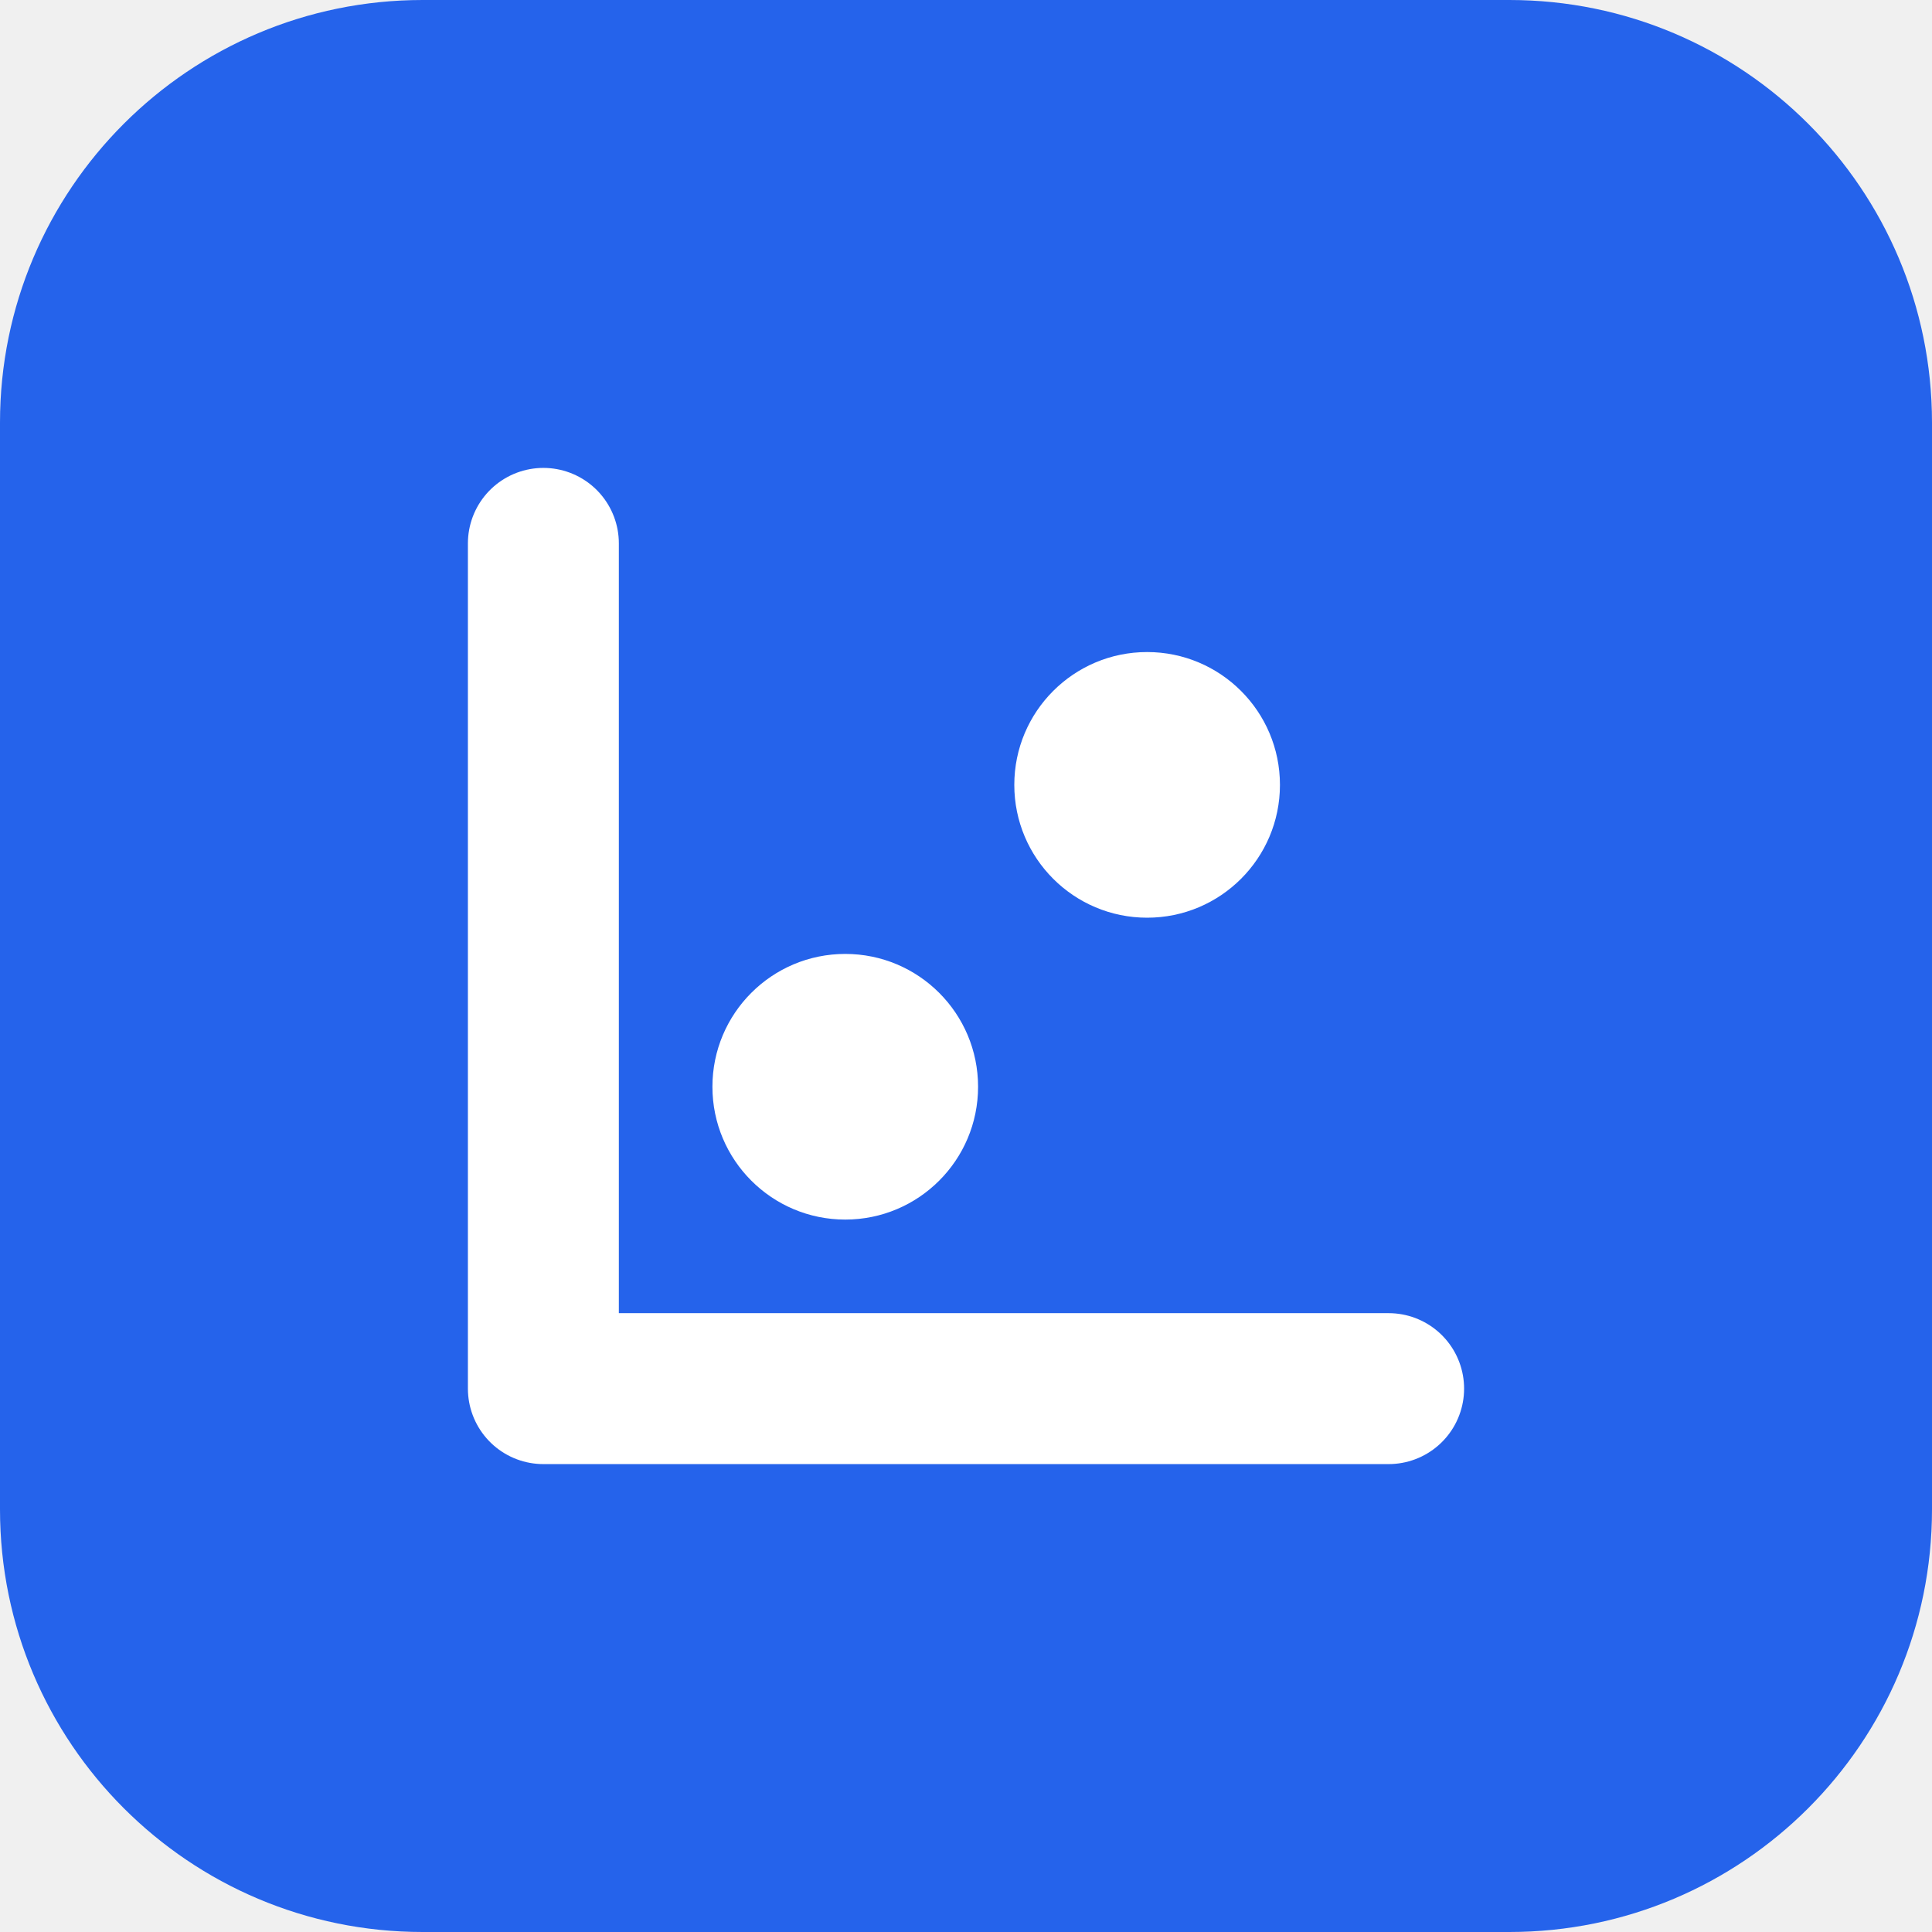
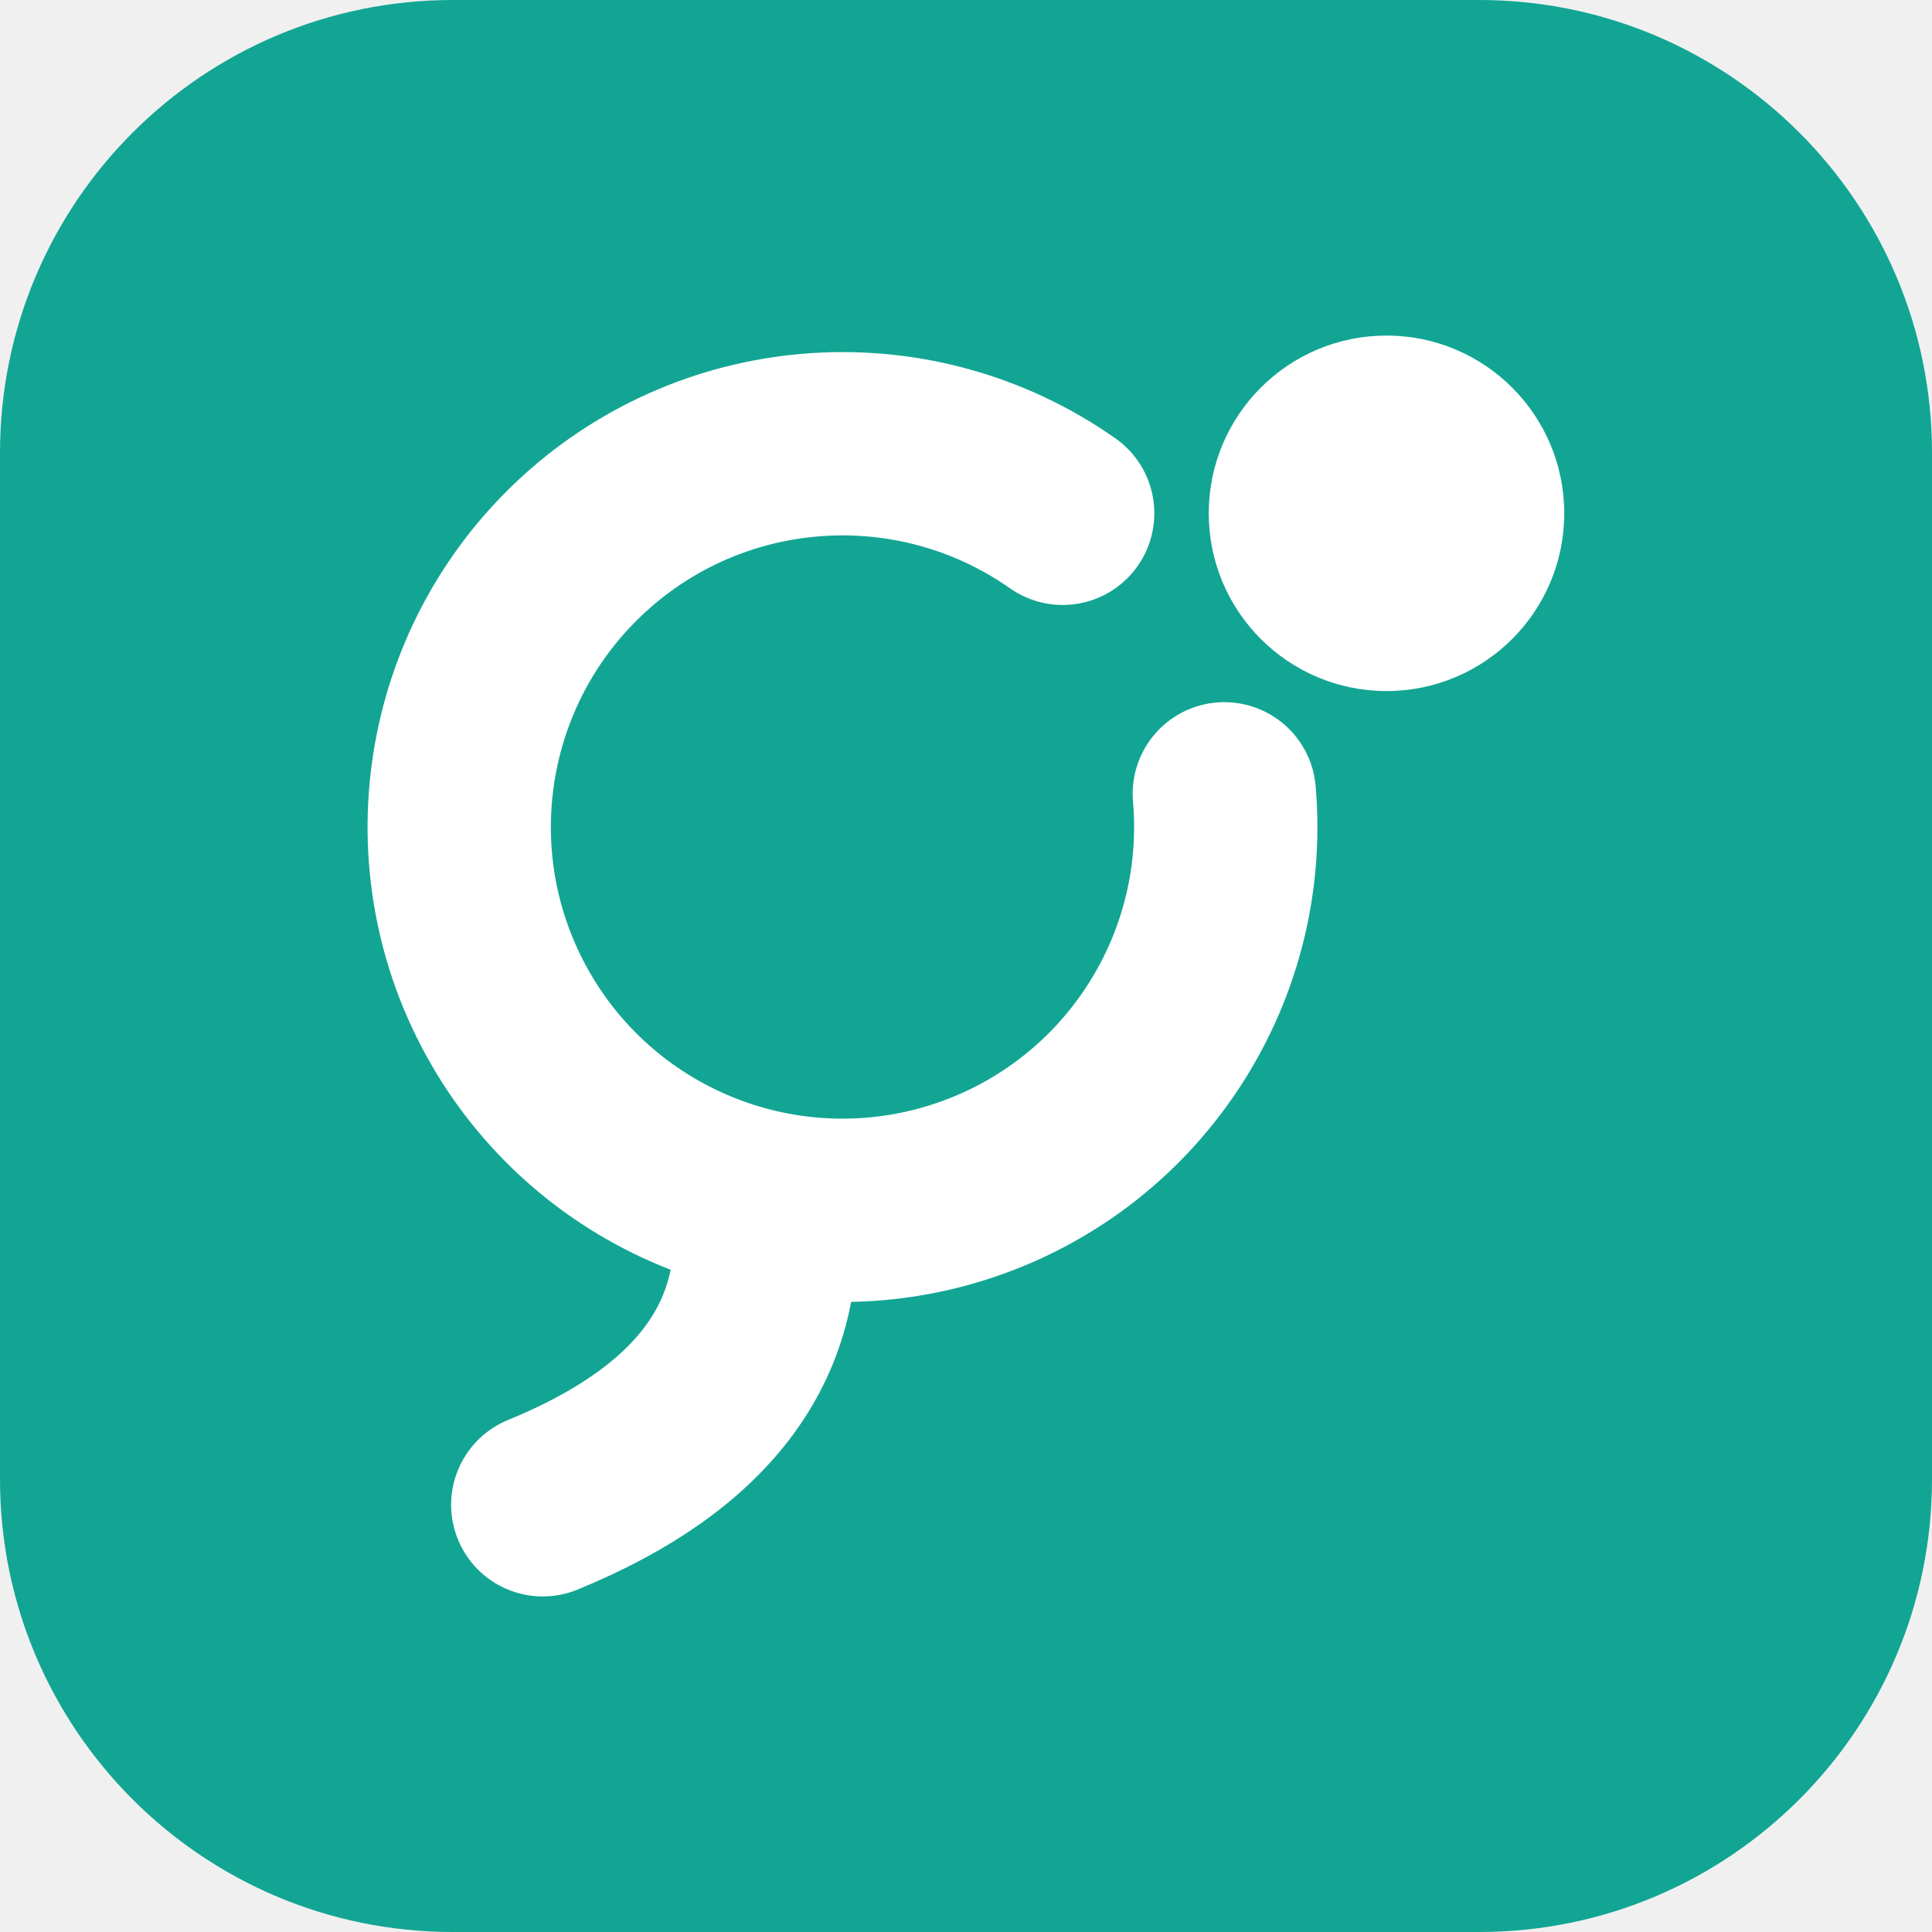
- <svg xmlns="http://www.w3.org/2000/svg" viewBox="0 0 32 32">
-   <rect width="32" height="32" rx="7" fill="#2563eb" />
-   <path d="M9 9v14h14" stroke="#fff" stroke-width="2.5" stroke-linecap="round" stroke-linejoin="round" fill="none" />
-   <circle cx="14" cy="18" r="2.2" fill="#fff" />
-   <circle cx="19" cy="13" r="2.2" fill="#fff" />
+ <svg xmlns="http://www.w3.org/2000/svg" viewBox="0 0 32 32" role="img" aria-label="مهتم">
+   <rect width="32" height="32" rx="7.5" fill="#12A594" />
+   <g transform="translate(0.158 1.372) scale(0.92)" fill="none" stroke="#fff" stroke-width="3.3" stroke-linecap="round" stroke-linejoin="round">
+     <path d="M18.96 7.75 A6.9 6.9 0 1 0 21.87 12.80 M13.57 20.15 Q14.00 23.80 9.60 25.60" />
+     <circle cx="24.79" cy="7.75" r="3.2" fill="#fff" stroke="none" />
+   </g>
</svg>
